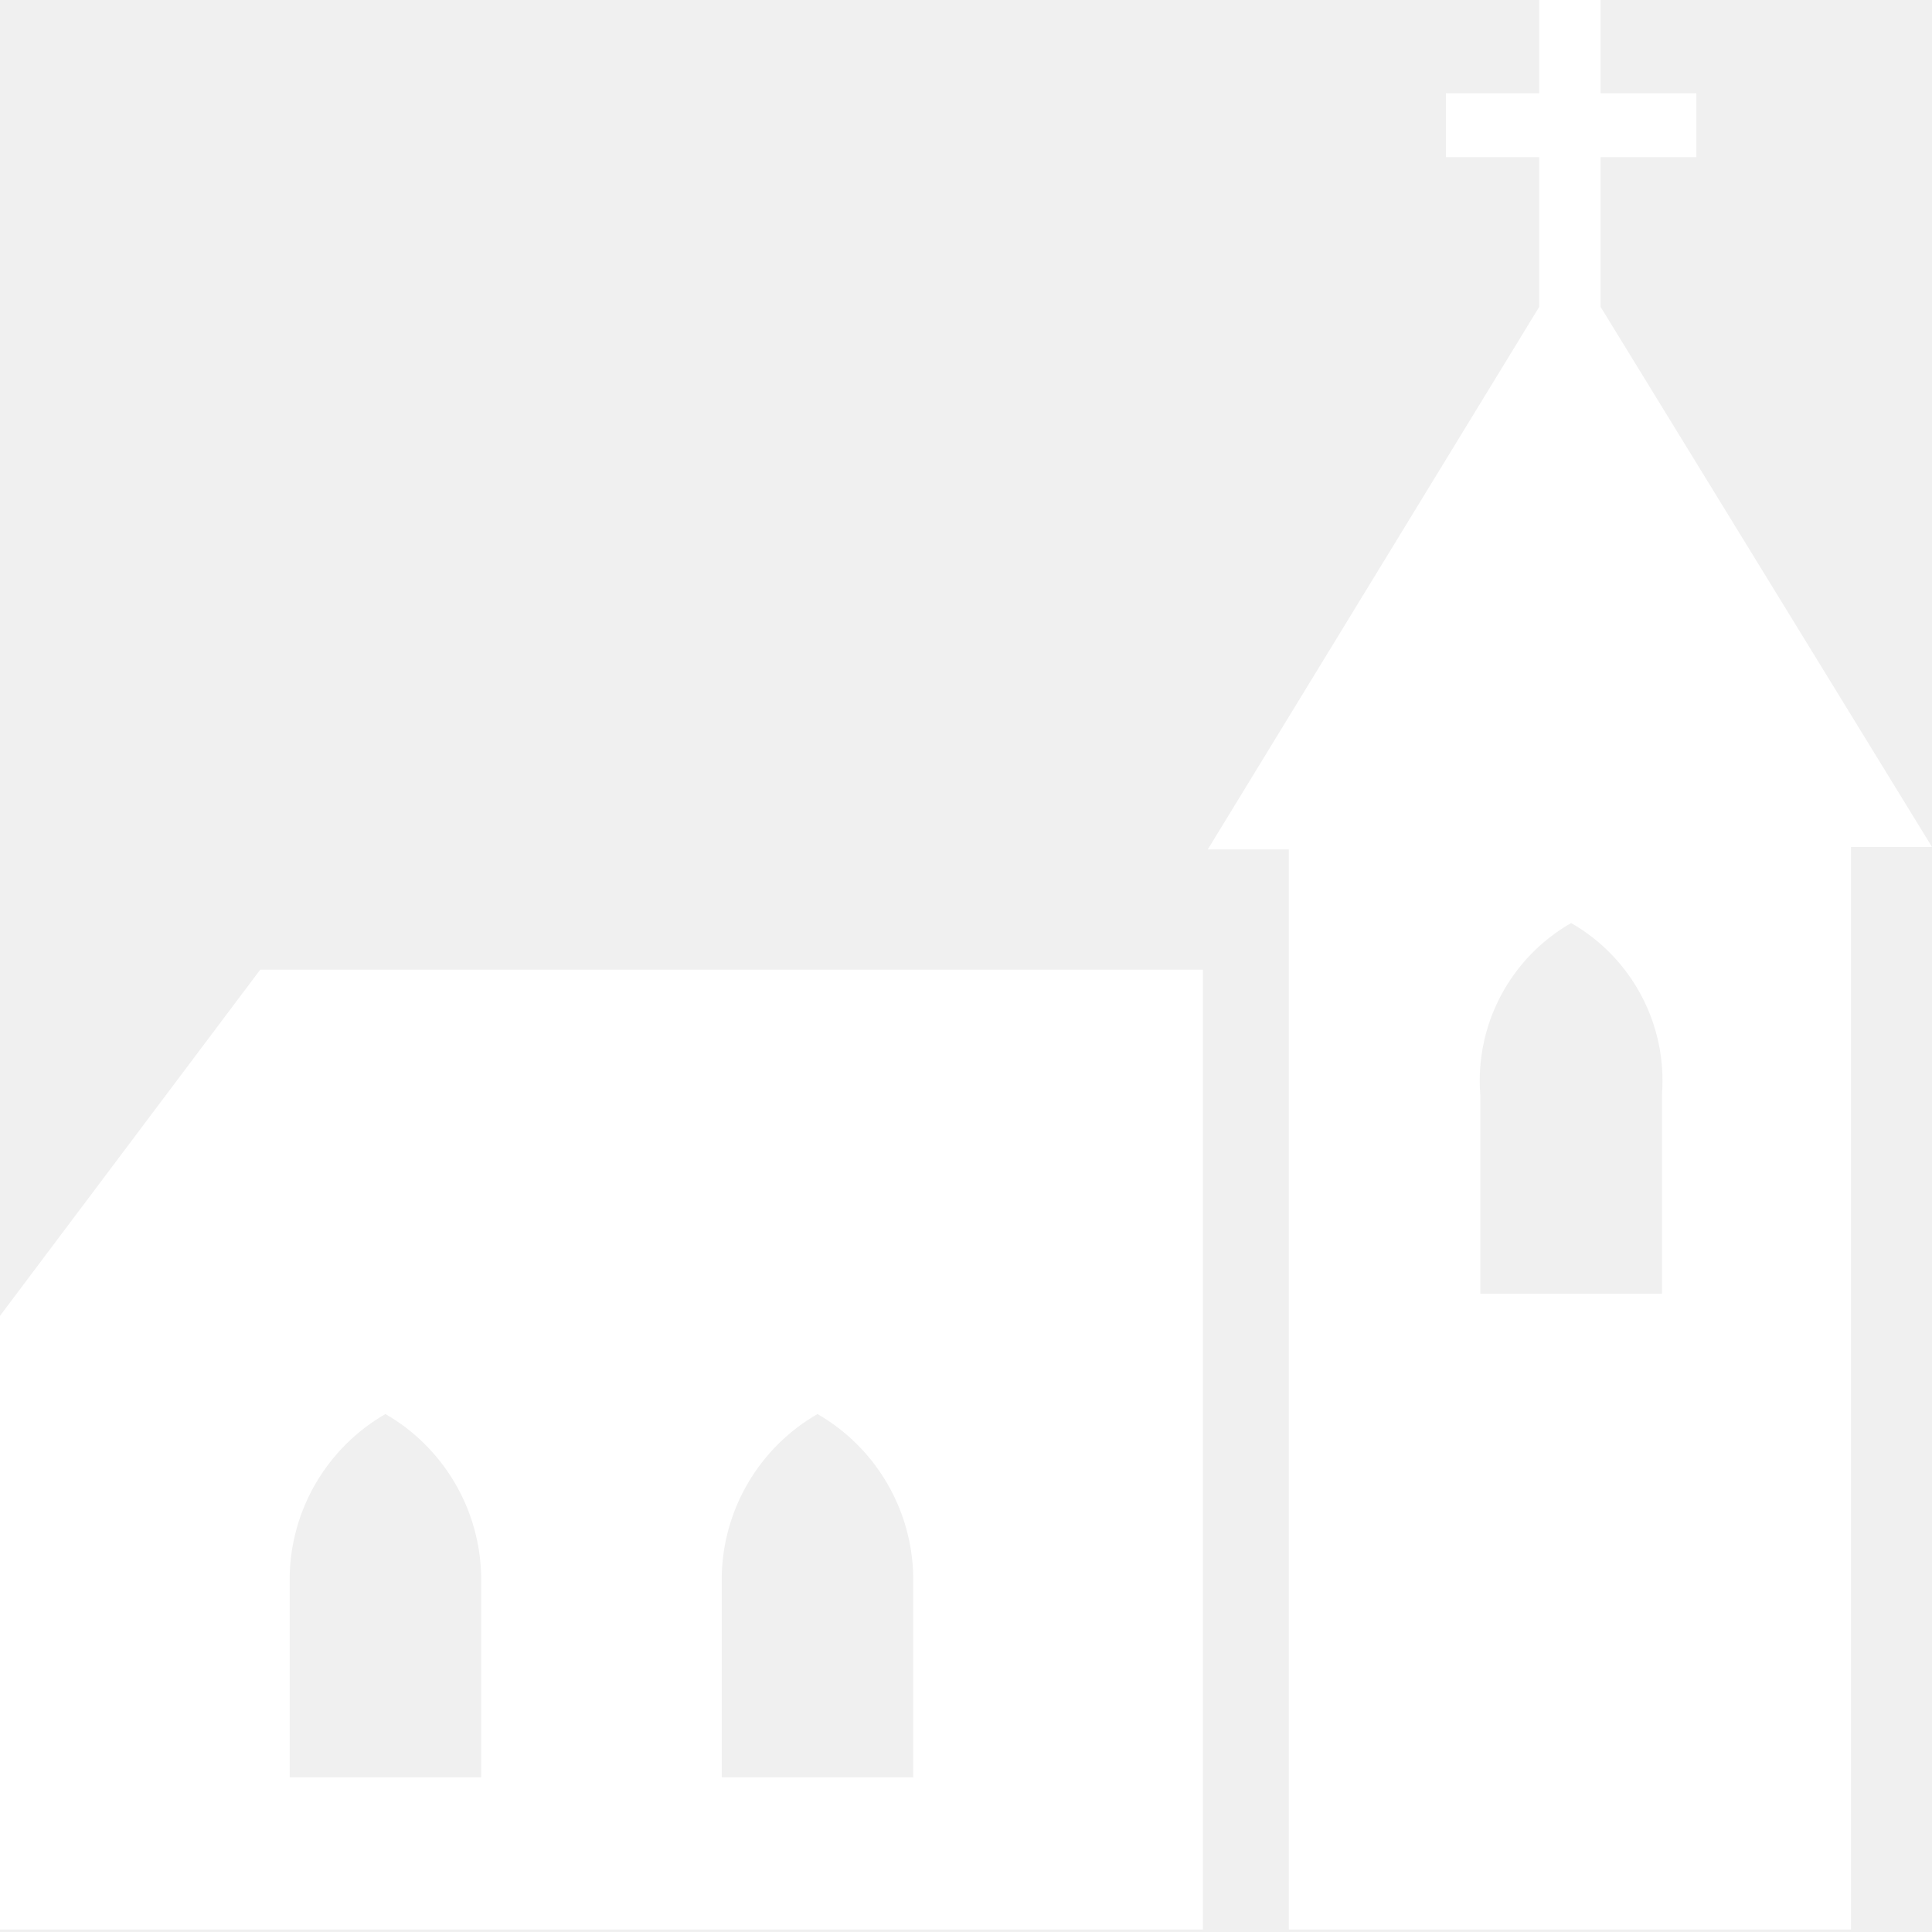
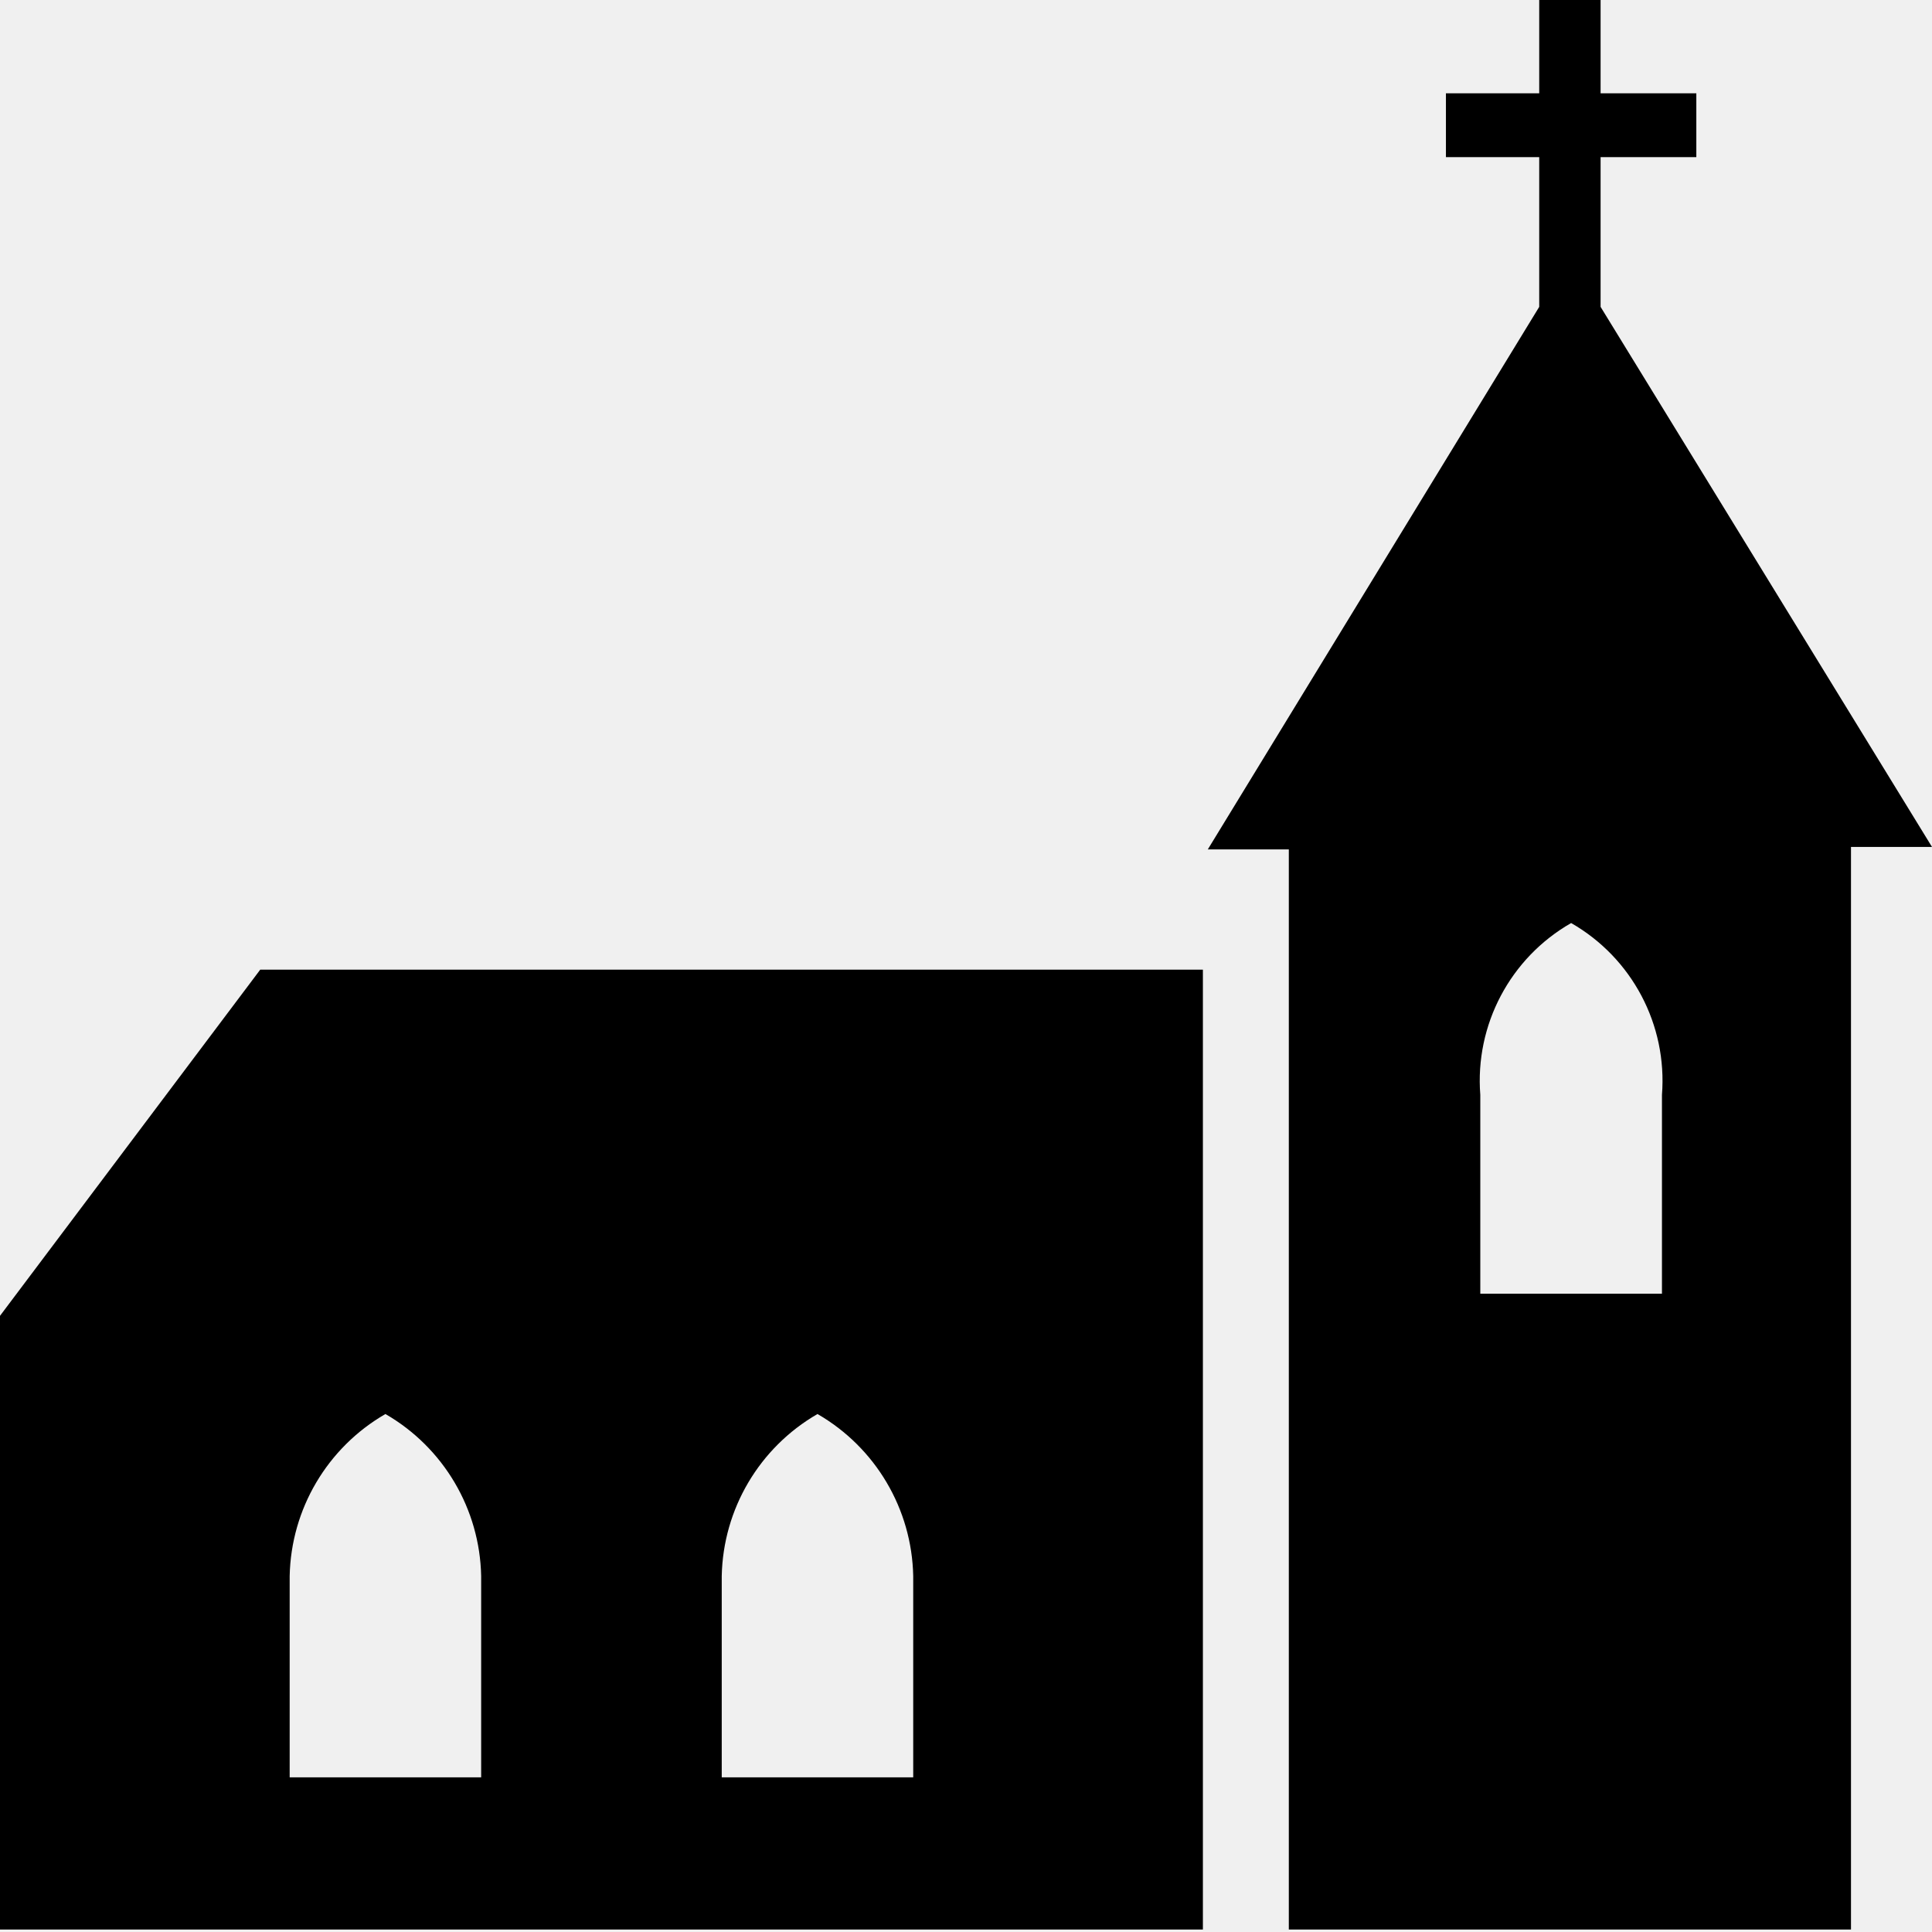
<svg xmlns="http://www.w3.org/2000/svg" viewBox="0 0 787 787" width="30" height="30">
-   <g fill="#fff">
+   <g fill="#000">
    <path fill-rule="evenodd" d="M 0 786              H 490              V 395              H 106              L 0 536              Z              M 118 724              V 642              A 78 78 0 0 1 157 576              A 78 78 0 0 1 196 642              V 724              Z              M 294 724              V 642              A 78 78 0 0 1 333 576              A 78 78 0 0 1 372 642              V 724              Z" />
    <path fill-rule="evenodd" d="M 525 786              V 346              H 492              L 627 125              V 64              H 589              V 38              H 627              V 0              H 652              V 38              H 691              V 64              H 652              V 125              L 787 345              H 754              V 786              Z              M 603 527              V 446              A 74 74 0 0 1 640 376              A 74 74 0 0 1 677 446              V 527              Z" />
  </g>
</svg>
